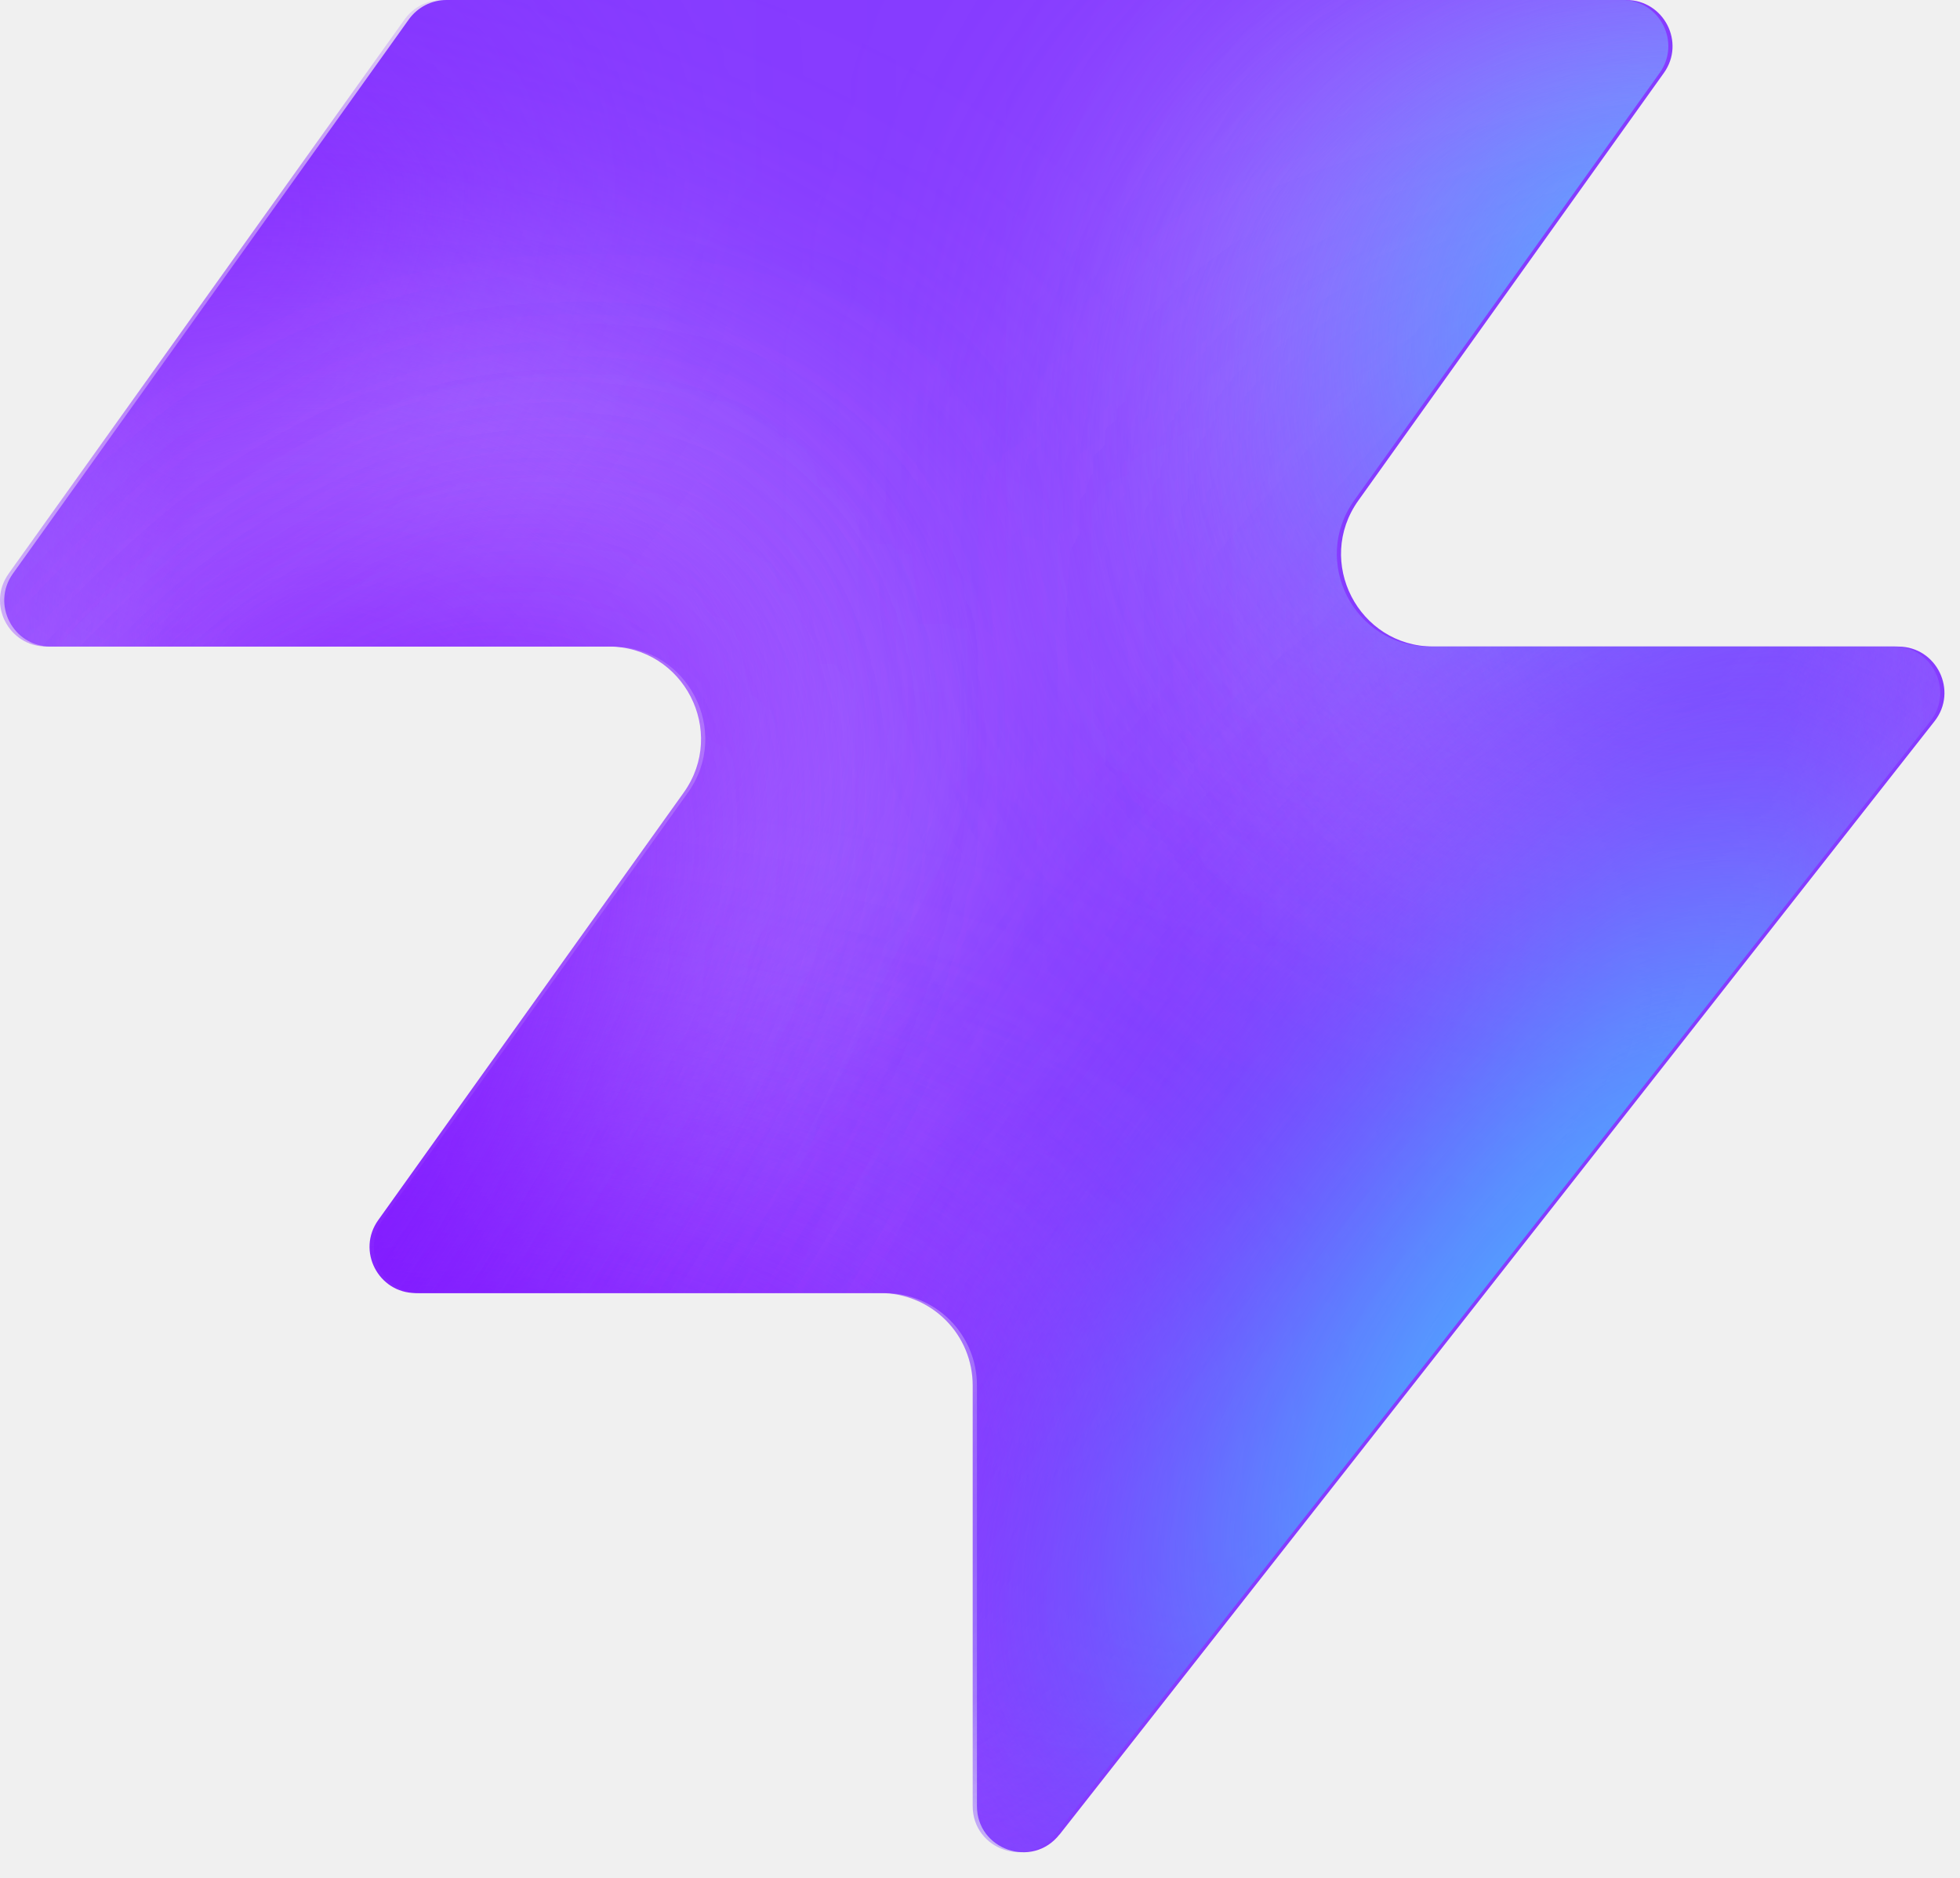
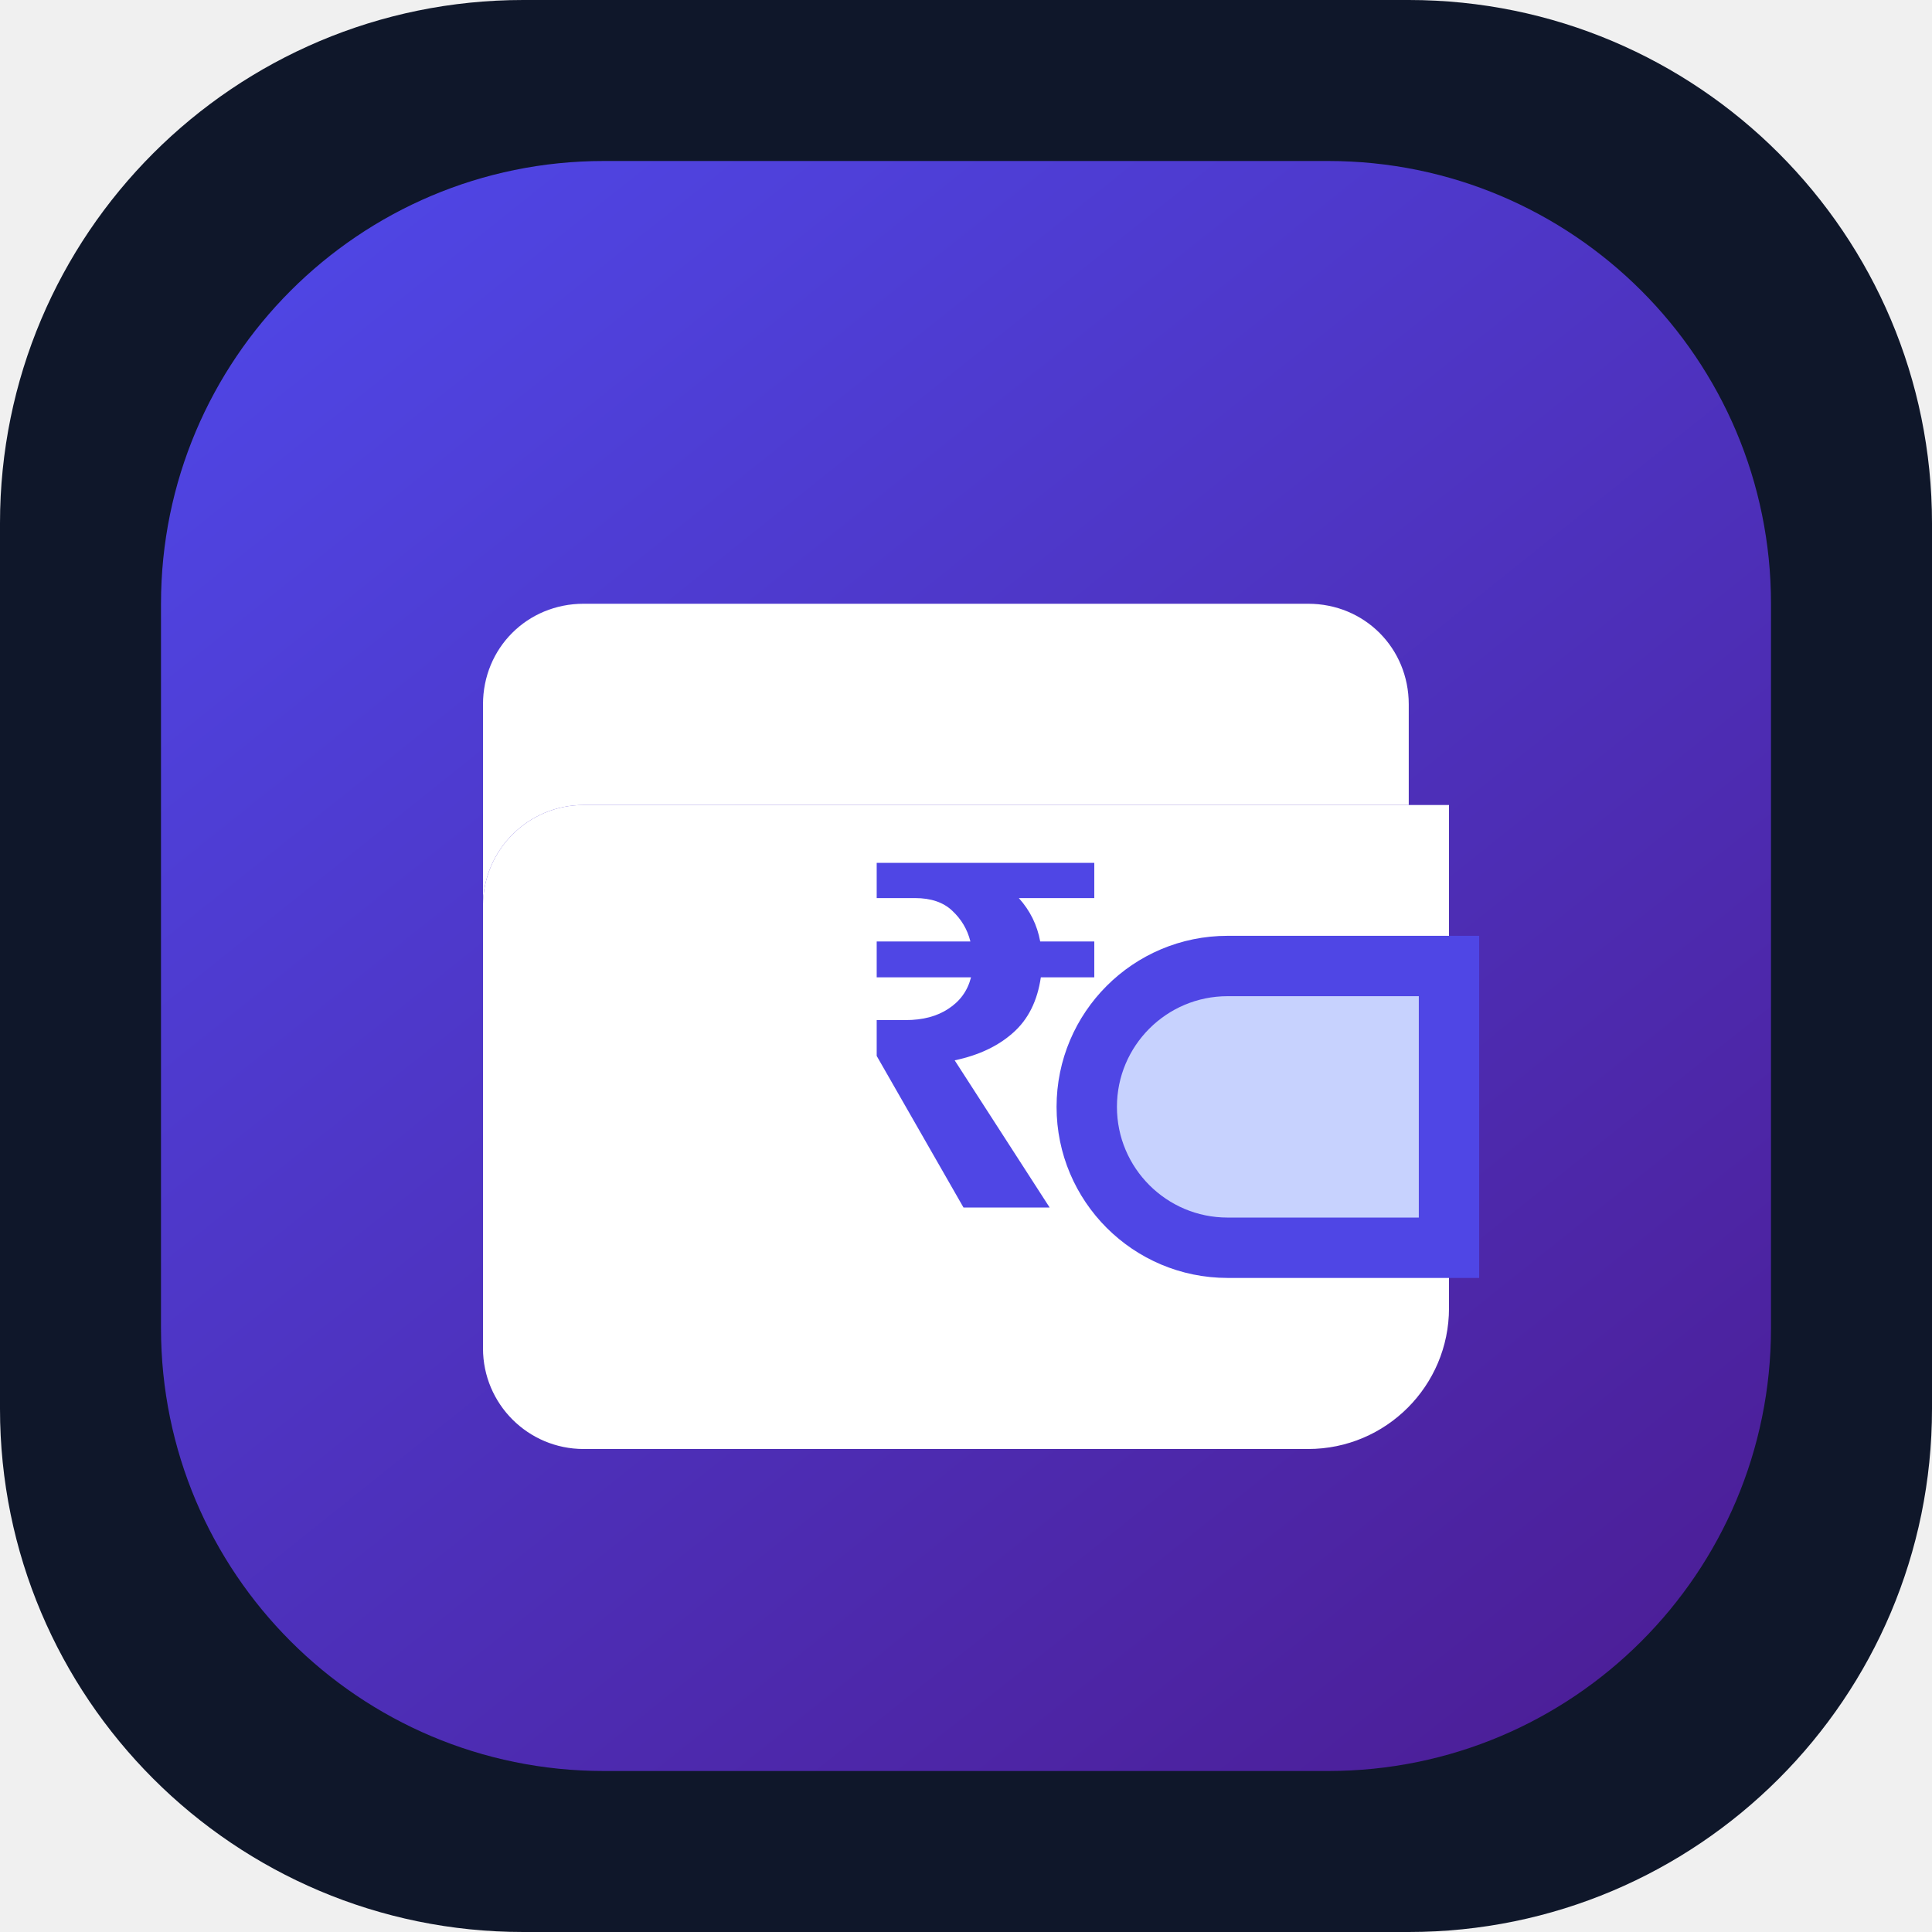
- <svg xmlns="http://www.w3.org/2000/svg" width="48" height="46" fill="none" viewBox="0 0 48 46">
-   <path fill="#863bff" d="M25.946 44.938c-.664.845-2.021.375-2.021-.698V33.937a2.26 2.26 0 0 0-2.262-2.262H10.287c-.92 0-1.456-1.04-.92-1.788l7.48-10.471c1.07-1.497 0-3.578-1.842-3.578H1.237c-.92 0-1.456-1.04-.92-1.788L10.013.474c.214-.297.556-.474.92-.474h28.894c.92 0 1.456 1.04.92 1.788l-7.48 10.471c-1.07 1.498 0 3.579 1.842 3.579h11.377c.943 0 1.473 1.088.89 1.83L25.947 44.94z" style="fill:#863bff;fill:color(display-p3 .525 .23 1);fill-opacity:1" />
-   <mask id="a" width="48" height="46" x="0" y="0" maskUnits="userSpaceOnUse" style="mask-type:alpha">
-     <path fill="#000" d="M25.842 44.938c-.664.844-2.021.375-2.021-.698V33.937a2.26 2.26 0 0 0-2.262-2.262H10.183c-.92 0-1.456-1.04-.92-1.788l7.48-10.471c1.07-1.498 0-3.579-1.842-3.579H1.133c-.92 0-1.456-1.04-.92-1.787L9.91.473c.214-.297.556-.474.92-.474h28.894c.92 0 1.456 1.04.92 1.788l-7.48 10.471c-1.07 1.498 0 3.578 1.842 3.578h11.377c.943 0 1.473 1.088.89 1.832L25.843 44.94z" style="fill:#000;fill-opacity:1" />
-   </mask>
-   <g mask="url(#a)">
-     <g filter="url(#b)">
-       <ellipse cx="5.508" cy="14.704" fill="#ede6ff" rx="5.508" ry="14.704" style="fill:#ede6ff;fill:color(display-p3 .927 .903 1);fill-opacity:1" transform="matrix(.00324 1 1 -.00324 -4.47 31.516)" />
-     </g>
-     <g filter="url(#c)">
-       <ellipse cx="10.399" cy="29.851" fill="#ede6ff" rx="10.399" ry="29.851" style="fill:#ede6ff;fill:color(display-p3 .927 .903 1);fill-opacity:1" transform="matrix(.00324 1 1 -.00324 -39.328 7.883)" />
-     </g>
-     <g filter="url(#d)">
-       <ellipse cx="5.508" cy="30.487" fill="#7e14ff" rx="5.508" ry="30.487" style="fill:#7e14ff;fill:color(display-p3 .492 .077 1);fill-opacity:1" transform="rotate(89.814 -25.913 -14.639)scale(1 -1)" />
-     </g>
-     <g filter="url(#e)">
-       <ellipse cx="5.508" cy="30.599" fill="#7e14ff" rx="5.508" ry="30.599" style="fill:#7e14ff;fill:color(display-p3 .492 .077 1);fill-opacity:1" transform="rotate(89.814 -32.644 -3.334)scale(1 -1)" />
-     </g>
-     <g filter="url(#f)">
-       <ellipse cx="5.508" cy="30.599" fill="#7e14ff" rx="5.508" ry="30.599" style="fill:#7e14ff;fill:color(display-p3 .492 .077 1);fill-opacity:1" transform="matrix(.00324 1 1 -.00324 -34.34 30.47)" />
-     </g>
-     <g filter="url(#g)">
-       <ellipse cx="14.072" cy="22.078" fill="#ede6ff" rx="14.072" ry="22.078" style="fill:#ede6ff;fill:color(display-p3 .927 .903 1);fill-opacity:1" transform="rotate(93.35 24.506 48.493)scale(-1 1)" />
-     </g>
-     <g filter="url(#h)">
-       <ellipse cx="3.47" cy="21.501" fill="#7e14ff" rx="3.47" ry="21.501" style="fill:#7e14ff;fill:color(display-p3 .492 .077 1);fill-opacity:1" transform="rotate(89.009 28.708 47.59)scale(-1 1)" />
-     </g>
-     <g filter="url(#i)">
-       <ellipse cx="3.47" cy="21.501" fill="#7e14ff" rx="3.47" ry="21.501" style="fill:#7e14ff;fill:color(display-p3 .492 .077 1);fill-opacity:1" transform="rotate(89.009 28.708 47.59)scale(-1 1)" />
-     </g>
-     <g filter="url(#j)">
-       <ellipse cx=".387" cy="8.972" fill="#7e14ff" rx="4.407" ry="29.108" style="fill:#7e14ff;fill:color(display-p3 .492 .077 1);fill-opacity:1" transform="rotate(39.51 .387 8.972)" />
-     </g>
-     <g filter="url(#k)">
-       <ellipse cx="47.523" cy="-6.092" fill="#7e14ff" rx="4.407" ry="29.108" style="fill:#7e14ff;fill:color(display-p3 .492 .077 1);fill-opacity:1" transform="rotate(37.892 47.523 -6.092)" />
-     </g>
-     <g filter="url(#l)">
-       <ellipse cx="41.412" cy="6.333" fill="#47bfff" rx="5.971" ry="9.665" style="fill:#47bfff;fill:color(display-p3 .28 .748 1);fill-opacity:1" transform="rotate(37.892 41.412 6.333)" />
-     </g>
-     <g filter="url(#m)">
-       <ellipse cx="-1.879" cy="38.332" fill="#7e14ff" rx="4.407" ry="29.108" style="fill:#7e14ff;fill:color(display-p3 .492 .077 1);fill-opacity:1" transform="rotate(37.892 -1.88 38.332)" />
-     </g>
-     <g filter="url(#n)">
-       <ellipse cx="-1.879" cy="38.332" fill="#7e14ff" rx="4.407" ry="29.108" style="fill:#7e14ff;fill:color(display-p3 .492 .077 1);fill-opacity:1" transform="rotate(37.892 -1.88 38.332)" />
-     </g>
-     <g filter="url(#o)">
-       <ellipse cx="35.651" cy="29.907" fill="#7e14ff" rx="4.407" ry="29.108" style="fill:#7e14ff;fill:color(display-p3 .492 .077 1);fill-opacity:1" transform="rotate(37.892 35.651 29.907)" />
-     </g>
-     <g filter="url(#p)">
-       <ellipse cx="38.418" cy="32.4" fill="#47bfff" rx="5.971" ry="15.297" style="fill:#47bfff;fill:color(display-p3 .28 .748 1);fill-opacity:1" transform="rotate(37.892 38.418 32.4)" />
-     </g>
-   </g>
+ <svg xmlns="http://www.w3.org/2000/svg" viewBox="0 0 48 48">
  <defs>
-     <filter id="b" width="60.045" height="41.654" x="-19.77" y="16.149" color-interpolation-filters="sRGB" filterUnits="userSpaceOnUse">
-       <feFlood flood-opacity="0" result="BackgroundImageFix" />
-       <feBlend in="SourceGraphic" in2="BackgroundImageFix" result="shape" />
-       <feGaussianBlur result="effect1_foregroundBlur_2002_17158" stdDeviation="7.659" />
-     </filter>
-     <filter id="c" width="90.34" height="51.437" x="-54.613" y="-7.533" color-interpolation-filters="sRGB" filterUnits="userSpaceOnUse">
-       <feFlood flood-opacity="0" result="BackgroundImageFix" />
-       <feBlend in="SourceGraphic" in2="BackgroundImageFix" result="shape" />
-       <feGaussianBlur result="effect1_foregroundBlur_2002_17158" stdDeviation="7.659" />
-     </filter>
-     <filter id="d" width="79.355" height="29.4" x="-49.64" y="2.03" color-interpolation-filters="sRGB" filterUnits="userSpaceOnUse">
-       <feFlood flood-opacity="0" result="BackgroundImageFix" />
-       <feBlend in="SourceGraphic" in2="BackgroundImageFix" result="shape" />
-       <feGaussianBlur result="effect1_foregroundBlur_2002_17158" stdDeviation="4.596" />
-     </filter>
-     <filter id="e" width="79.579" height="29.4" x="-45.045" y="20.029" color-interpolation-filters="sRGB" filterUnits="userSpaceOnUse">
-       <feFlood flood-opacity="0" result="BackgroundImageFix" />
-       <feBlend in="SourceGraphic" in2="BackgroundImageFix" result="shape" />
-       <feGaussianBlur result="effect1_foregroundBlur_2002_17158" stdDeviation="4.596" />
-     </filter>
-     <filter id="f" width="79.579" height="29.4" x="-43.513" y="21.178" color-interpolation-filters="sRGB" filterUnits="userSpaceOnUse">
-       <feFlood flood-opacity="0" result="BackgroundImageFix" />
-       <feBlend in="SourceGraphic" in2="BackgroundImageFix" result="shape" />
-       <feGaussianBlur result="effect1_foregroundBlur_2002_17158" stdDeviation="4.596" />
-     </filter>
-     <filter id="g" width="74.749" height="58.852" x="15.756" y="-17.901" color-interpolation-filters="sRGB" filterUnits="userSpaceOnUse">
-       <feFlood flood-opacity="0" result="BackgroundImageFix" />
-       <feBlend in="SourceGraphic" in2="BackgroundImageFix" result="shape" />
-       <feGaussianBlur result="effect1_foregroundBlur_2002_17158" stdDeviation="7.659" />
-     </filter>
-     <filter id="h" width="61.377" height="25.362" x="23.548" y="2.284" color-interpolation-filters="sRGB" filterUnits="userSpaceOnUse">
-       <feFlood flood-opacity="0" result="BackgroundImageFix" />
-       <feBlend in="SourceGraphic" in2="BackgroundImageFix" result="shape" />
-       <feGaussianBlur result="effect1_foregroundBlur_2002_17158" stdDeviation="4.596" />
-     </filter>
-     <filter id="i" width="61.377" height="25.362" x="23.548" y="2.284" color-interpolation-filters="sRGB" filterUnits="userSpaceOnUse">
-       <feFlood flood-opacity="0" result="BackgroundImageFix" />
-       <feBlend in="SourceGraphic" in2="BackgroundImageFix" result="shape" />
-       <feGaussianBlur result="effect1_foregroundBlur_2002_17158" stdDeviation="4.596" />
-     </filter>
-     <filter id="j" width="56.045" height="63.649" x="-27.636" y="-22.853" color-interpolation-filters="sRGB" filterUnits="userSpaceOnUse">
-       <feFlood flood-opacity="0" result="BackgroundImageFix" />
-       <feBlend in="SourceGraphic" in2="BackgroundImageFix" result="shape" />
-       <feGaussianBlur result="effect1_foregroundBlur_2002_17158" stdDeviation="4.596" />
-     </filter>
-     <filter id="k" width="54.814" height="64.646" x="20.116" y="-38.415" color-interpolation-filters="sRGB" filterUnits="userSpaceOnUse">
-       <feFlood flood-opacity="0" result="BackgroundImageFix" />
-       <feBlend in="SourceGraphic" in2="BackgroundImageFix" result="shape" />
-       <feGaussianBlur result="effect1_foregroundBlur_2002_17158" stdDeviation="4.596" />
-     </filter>
-     <filter id="l" width="33.541" height="35.313" x="24.641" y="-11.323" color-interpolation-filters="sRGB" filterUnits="userSpaceOnUse">
-       <feFlood flood-opacity="0" result="BackgroundImageFix" />
-       <feBlend in="SourceGraphic" in2="BackgroundImageFix" result="shape" />
-       <feGaussianBlur result="effect1_foregroundBlur_2002_17158" stdDeviation="4.596" />
-     </filter>
-     <filter id="m" width="54.814" height="64.646" x="-29.286" y="6.009" color-interpolation-filters="sRGB" filterUnits="userSpaceOnUse">
-       <feFlood flood-opacity="0" result="BackgroundImageFix" />
-       <feBlend in="SourceGraphic" in2="BackgroundImageFix" result="shape" />
-       <feGaussianBlur result="effect1_foregroundBlur_2002_17158" stdDeviation="4.596" />
-     </filter>
-     <filter id="n" width="54.814" height="64.646" x="-29.286" y="6.009" color-interpolation-filters="sRGB" filterUnits="userSpaceOnUse">
-       <feFlood flood-opacity="0" result="BackgroundImageFix" />
-       <feBlend in="SourceGraphic" in2="BackgroundImageFix" result="shape" />
-       <feGaussianBlur result="effect1_foregroundBlur_2002_17158" stdDeviation="4.596" />
-     </filter>
-     <filter id="o" width="54.814" height="64.646" x="8.244" y="-2.416" color-interpolation-filters="sRGB" filterUnits="userSpaceOnUse">
-       <feFlood flood-opacity="0" result="BackgroundImageFix" />
-       <feBlend in="SourceGraphic" in2="BackgroundImageFix" result="shape" />
-       <feGaussianBlur result="effect1_foregroundBlur_2002_17158" stdDeviation="4.596" />
-     </filter>
-     <filter id="p" width="39.409" height="43.623" x="18.713" y="10.588" color-interpolation-filters="sRGB" filterUnits="userSpaceOnUse">
-       <feFlood flood-opacity="0" result="BackgroundImageFix" />
-       <feBlend in="SourceGraphic" in2="BackgroundImageFix" result="shape" />
-       <feGaussianBlur result="effect1_foregroundBlur_2002_17158" stdDeviation="4.596" />
-     </filter>
+     <linearGradient id="tile" x1="8" y1="5" x2="40" y2="45" gradientUnits="userSpaceOnUse">
+       <stop stop-color="#4f46e5" />
+       <stop offset="1" stop-color="#4c1d95" />
+     </linearGradient>
  </defs>
+   <rect width="48" height="48" rx="13" fill="#0f172a" />
+   <rect x="4" y="4" width="40" height="40" rx="11" fill="url(#tile)" />
+   <path d="M12 17.5c0-1.4 1.1-2.5 2.5-2.5h18c1.4 0 2.5 1.1 2.5 2.5V20H14.5a2.5 2.5 0 0 0-2.5 2.5v-5Z" fill="#fff" />
+   <path d="M12 22.5a2.5 2.5 0 0 1 2.5-2.5H36v12.5a3.5 3.5 0 0 1-3.5 3.5h-18a2.5 2.5 0 0 1-2.5-2.5v-11Z" fill="#fff" />
+   <path d="M36 24h-5.5a3.5 3.5 0 0 0 0 7H36v-7Z" fill="#c7d2fe" stroke="#4f46e5" stroke-width="1.5" />
+   <text x="21" y="30" fill="#4f46e5" font-family="Arial,sans-serif" font-size="12" font-weight="700">₹</text>
</svg>
